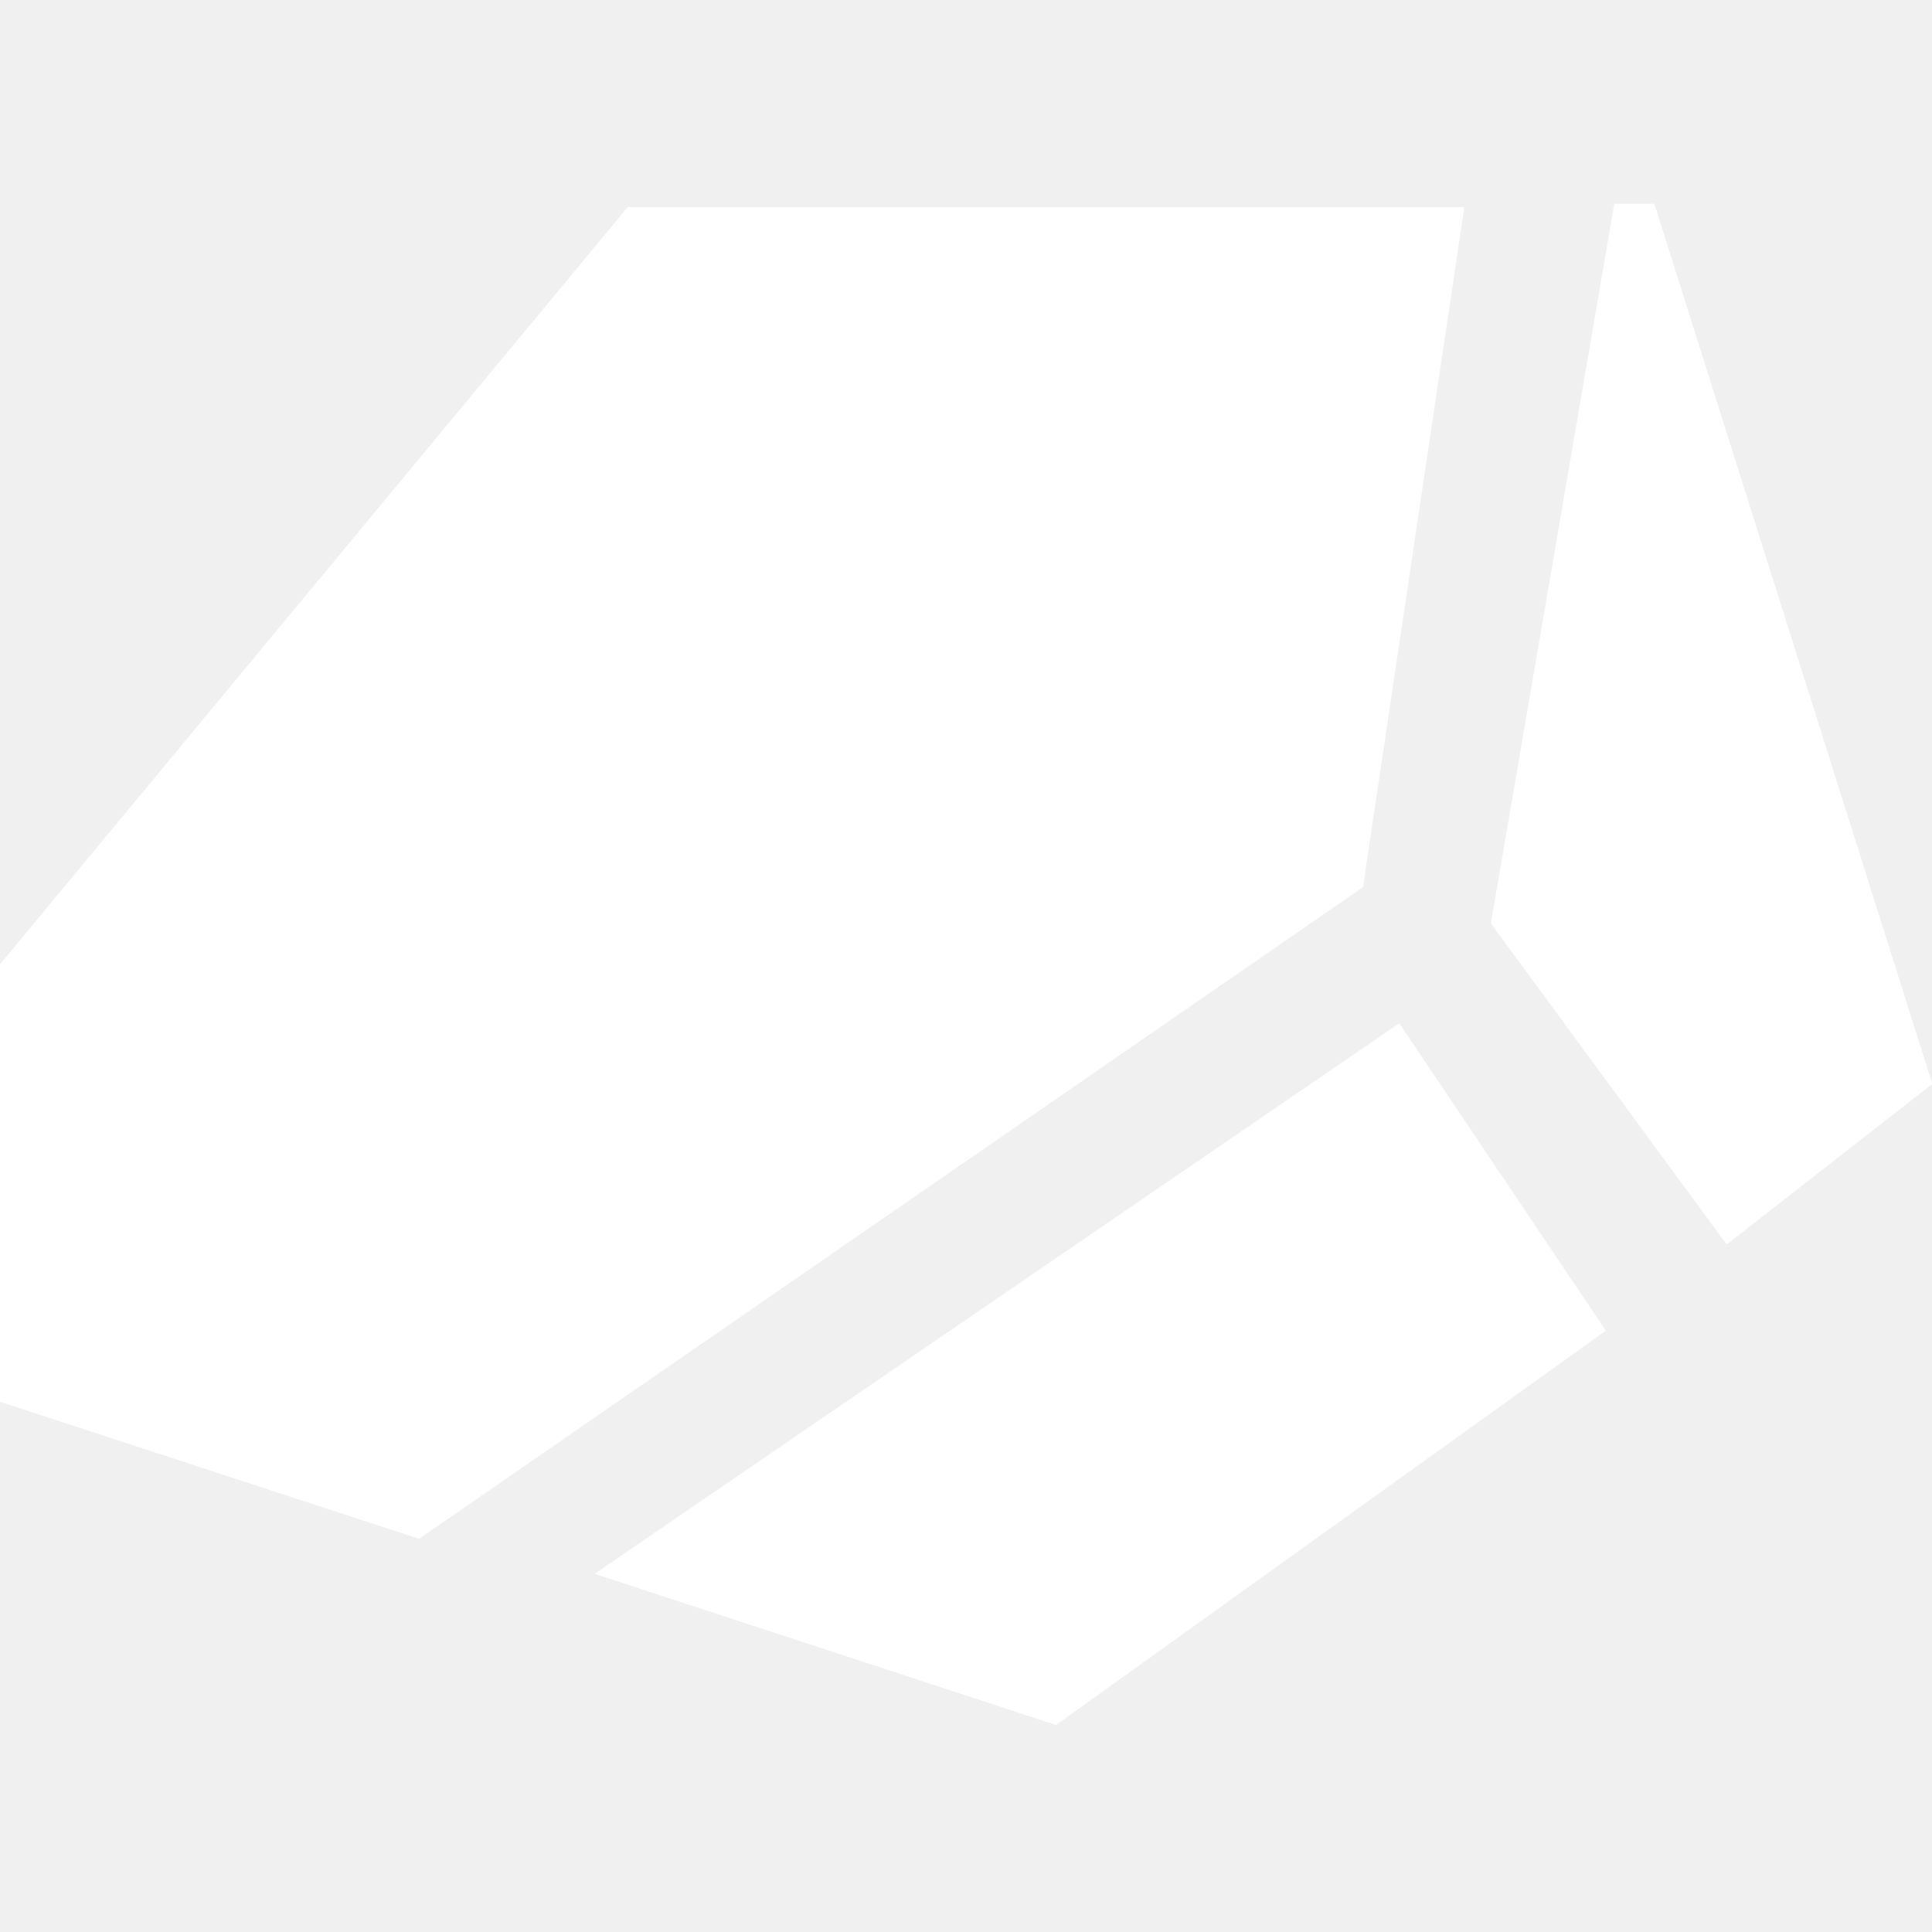
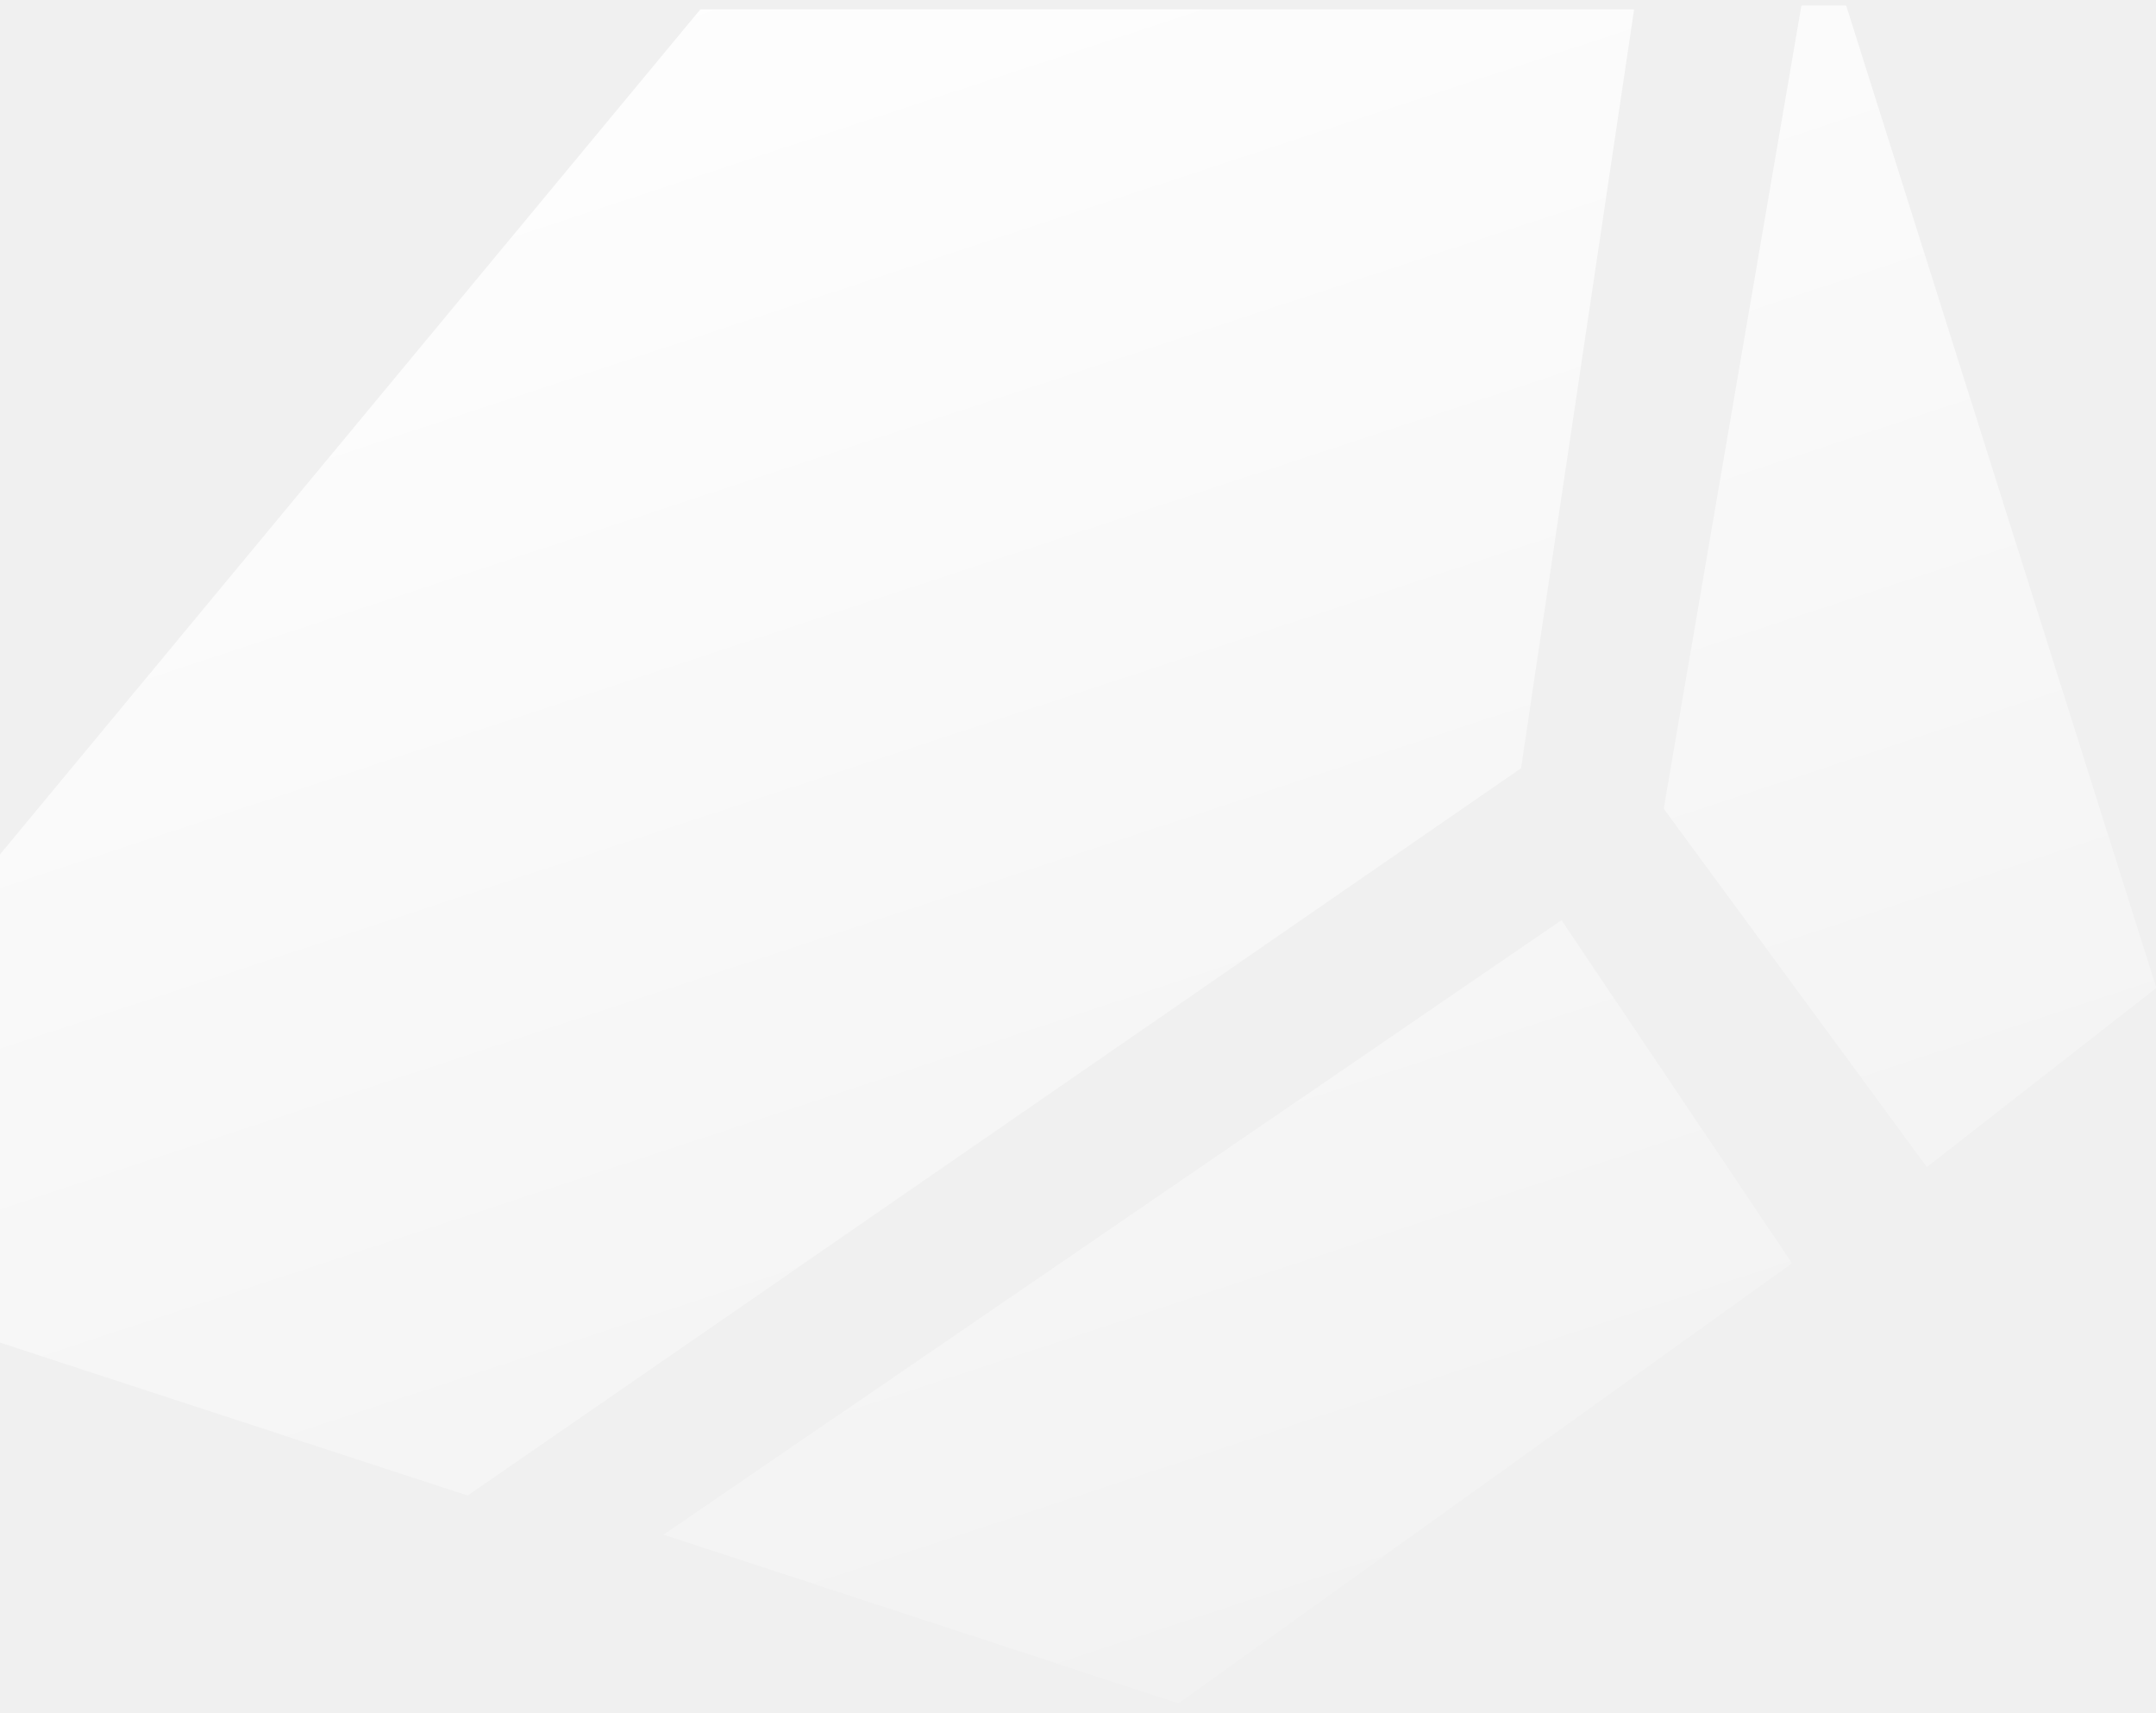
- <svg xmlns="http://www.w3.org/2000/svg" width="512" height="512" viewBox="0 0 512 512" fill="none">
-   <path fill-rule="evenodd" clip-rule="evenodd" d="M395.138 244.757C395.109 244.717 395.097 244.667 395.105 244.618L427.769 54.152C427.784 54.064 427.861 54 427.949 54H438.287C438.367 54 438.437 54.052 438.461 54.128L512.051 287.131C512.074 287.203 512.049 287.283 511.989 287.33L457.73 329.693C457.649 329.756 457.532 329.74 457.471 329.657L395.138 244.757ZM-1 371.022C-1 371.101 -0.949 371.171 -0.874 371.196L110.975 407.767C111.029 407.785 111.089 407.776 111.136 407.744L361.145 235.144C361.187 235.115 361.215 235.07 361.222 235.02L388.032 55.128C388.049 55.018 387.963 54.919 387.852 54.919H166.406C166.351 54.919 166.3 54.943 166.265 54.985L-0.958 256.714C-0.985 256.747 -1 256.788 -1 256.831V371.022ZM157.583 417.085L279.776 457.112C279.831 457.13 279.892 457.121 279.939 457.087L425.418 352.734C425.499 352.677 425.519 352.566 425.464 352.484L370.928 271.329C370.871 271.244 370.757 271.222 370.673 271.28L157.583 417.085Z" fill="white" />
+ <svg xmlns="http://www.w3.org/2000/svg" width="204" height="162" viewBox="0 0 204 162" fill="none">
+   <path fill-rule="evenodd" clip-rule="evenodd" d="M157.438 76.526C157.426 76.51 157.422 76.49 157.425 76.47L170.439 0.581C170.445 0.547 170.476 0.521 170.511 0.521L174.63 0.521C174.662 0.521 174.69 0.542 174.699 0.572L204.02 93.409C204.03 93.438 204.02 93.47 203.996 93.488L182.377 110.367C182.345 110.393 182.298 110.386 182.274 110.353L157.438 76.526ZM-0.398 126.834C-0.398 126.866 -0.378 126.894 -0.348 126.904L44.217 141.475C44.238 141.482 44.262 141.479 44.281 141.466L143.894 72.696C143.911 72.684 143.922 72.666 143.924 72.646L154.607 0.971C154.613 0.927 154.579 0.887 154.535 0.887L66.302 0.887C66.281 0.887 66.26 0.897 66.246 0.913L-0.382 81.29C-0.393 81.303 -0.398 81.319 -0.398 81.337L-0.398 126.834ZM62.787 145.188L111.473 161.136C111.495 161.143 111.52 161.14 111.538 161.126L169.503 119.548C169.535 119.525 169.543 119.481 169.521 119.448L147.792 87.113C147.769 87.079 147.724 87.07 147.69 87.094L62.787 145.188Z" fill="url(#paint0_linear_1461_959)" />
+   <defs>
+     <linearGradient id="paint0_linear_1461_959" x1="-0.181" y1="0.519" x2="67.609" y2="206.035" gradientUnits="userSpaceOnUse">
+       <stop stop-color="white" />
+       <stop offset="1" stop-color="white" stop-opacity="0" />
+     </linearGradient>
+   </defs>
</svg>
